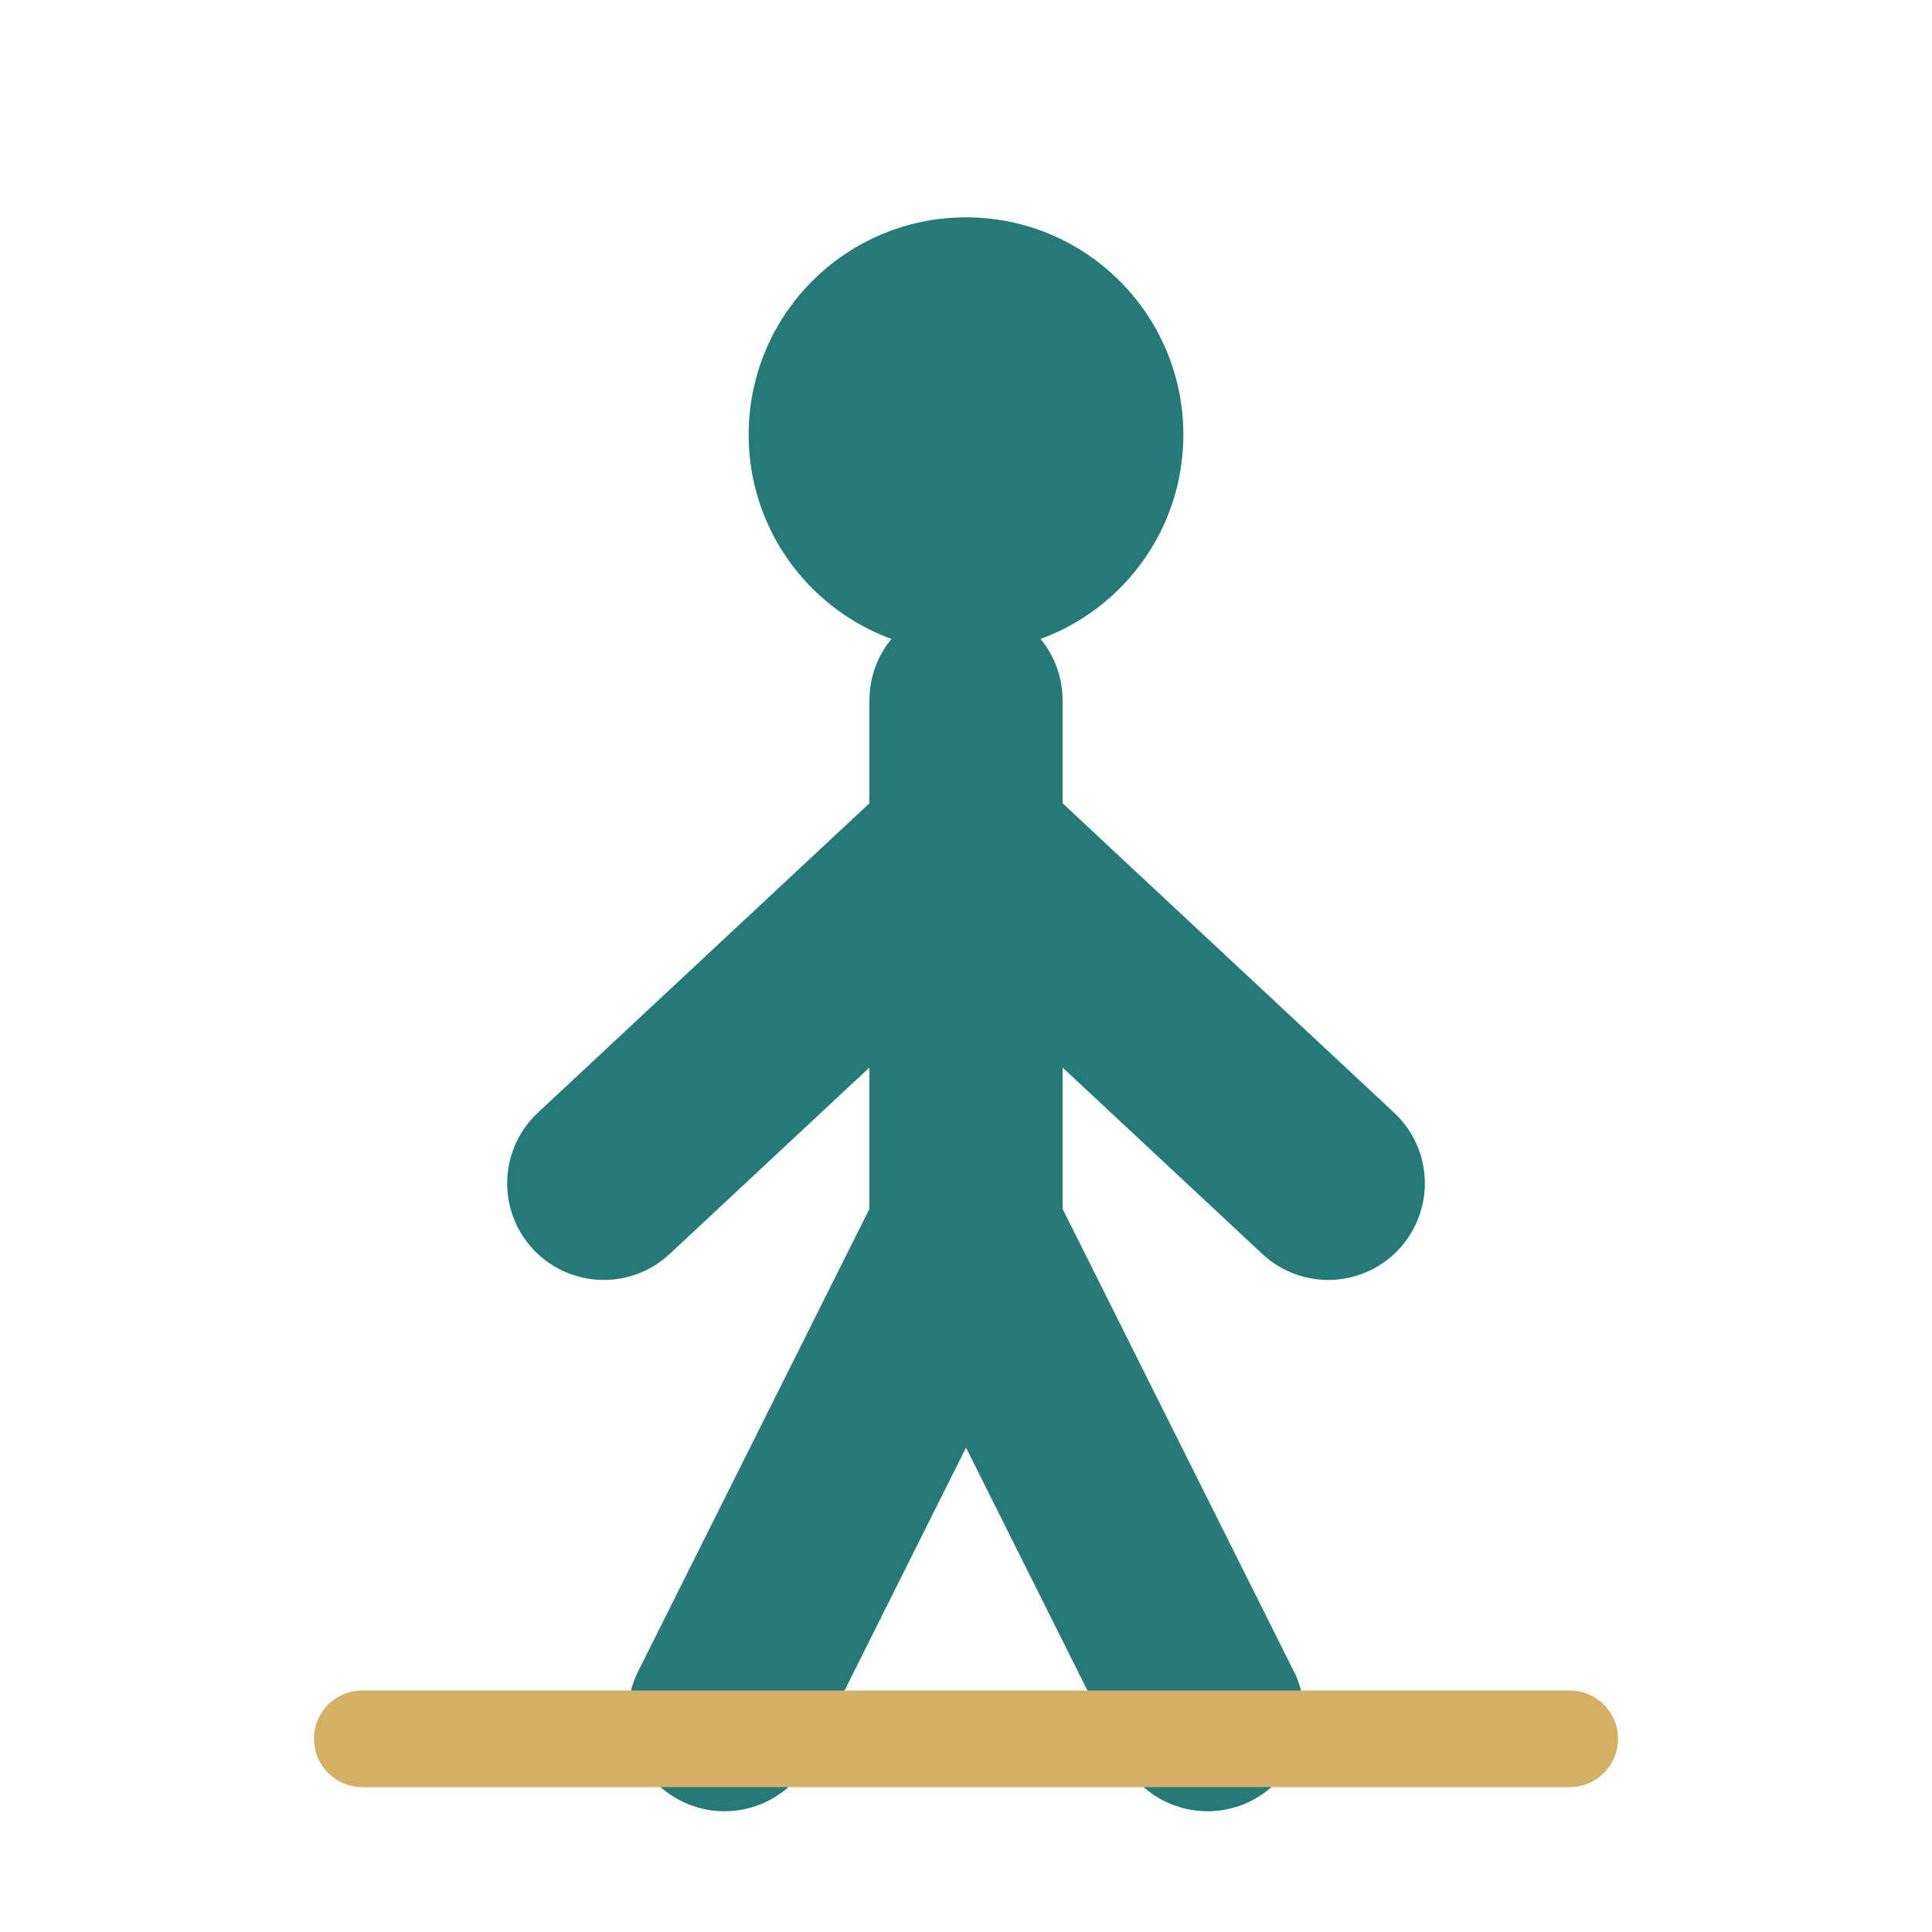
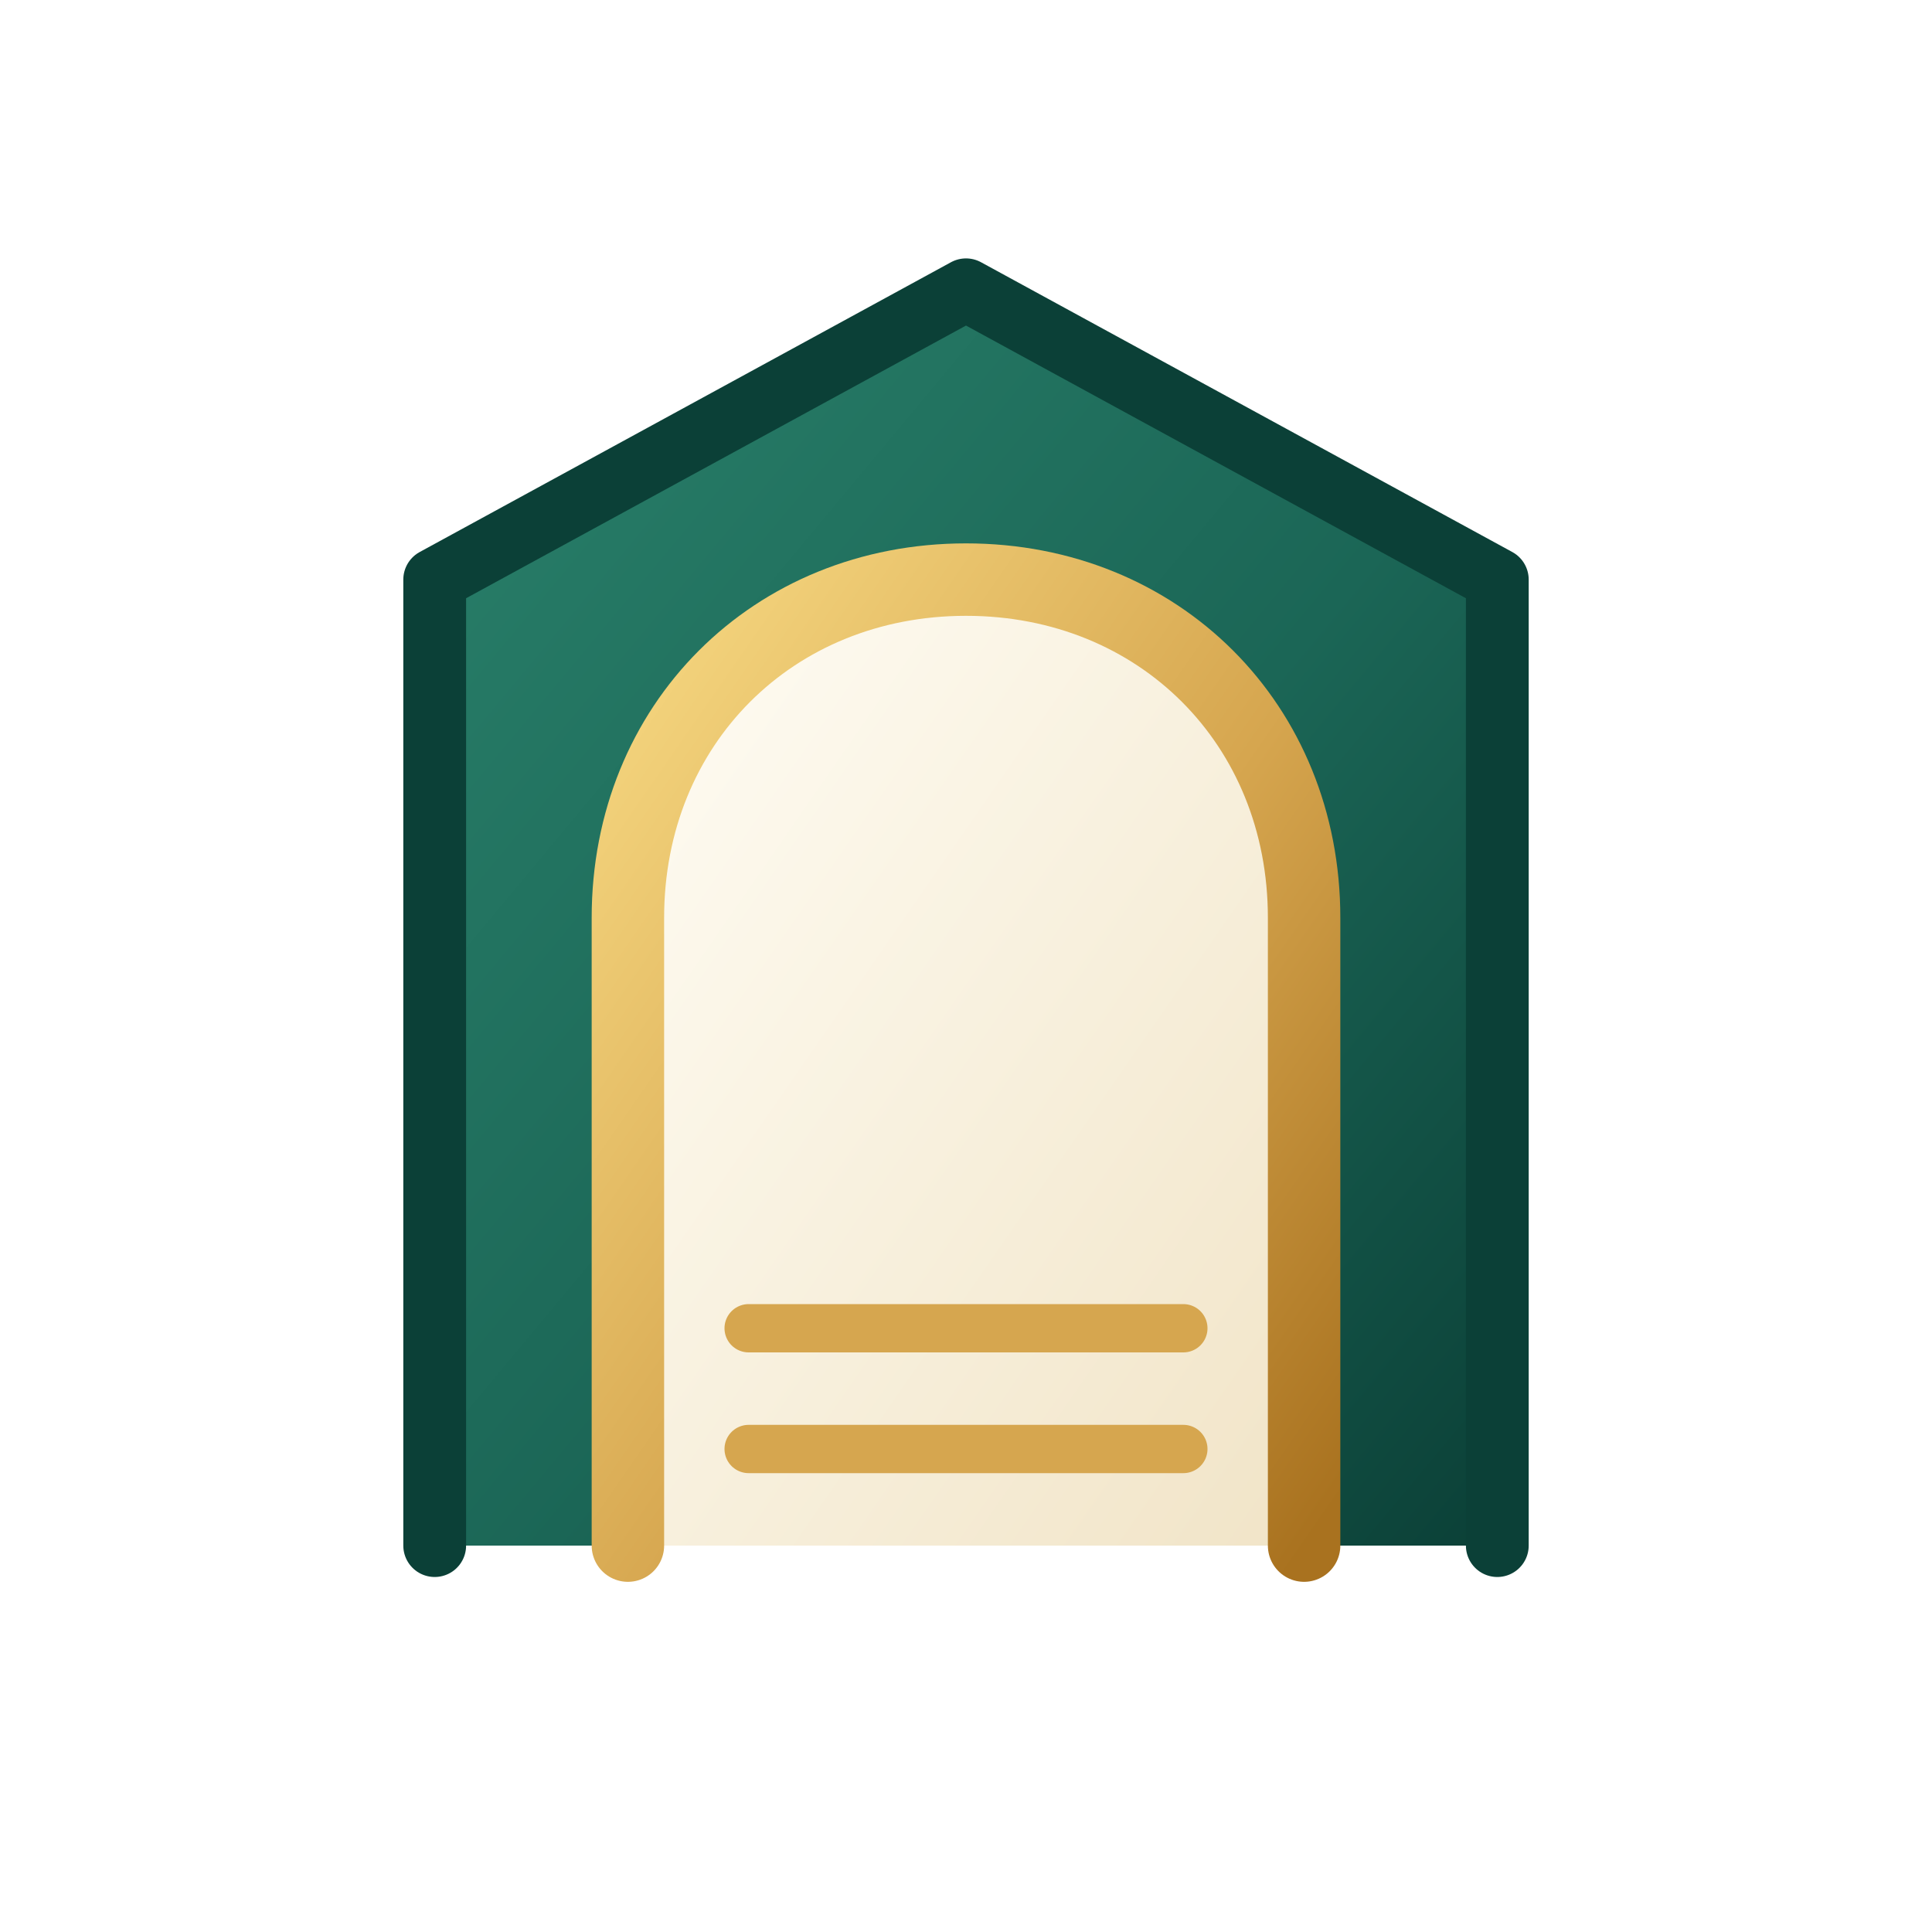
<svg xmlns="http://www.w3.org/2000/svg" viewBox="0 0 80 80" fill="none">
-   <circle cx="40" cy="18" r="9" fill="#257A78" />
-   <path d="M40 29v23M40 35l-15 14M40 35l15 14M40 51l-10 20M40 51l10 20" stroke="#257A78" stroke-width="8" stroke-linecap="round" />
-   <path d="M15 72h50" stroke="#D4AF64" stroke-width="4" stroke-linecap="round" />
+   <defs>
+     <linearGradient id="g" x1="0" y1="0" x2="1" y2="1">
+       <stop offset="0" stop-color="#F7D982" />
+       <stop offset=".55" stop-color="#D6A64F" />
+       <stop offset="1" stop-color="#A9721F" />
+     </linearGradient>
+     <linearGradient id="e" x1="0" y1="0" x2="1" y2="1">
+       <stop offset="0" stop-color="#2A816B" />
+       <stop offset=".55" stop-color="#1B6656" />
+       <stop offset="1" stop-color="#0B4037" />
+     </linearGradient>
+     <linearGradient id="b" x1="0" y1="0" x2="1" y2="1">
+       <stop offset="0" stop-color="#9BE8F7" />
+       <stop offset=".55" stop-color="#5BC7E6" />
+       <stop offset="1" stop-color="#2A9BC7" />
+     </linearGradient>
+     <linearGradient id="c" x1="0" y1="0" x2="1" y2="1">
+       <stop offset="0" stop-color="#FFFDF5" />
+       <stop offset="1" stop-color="#F1E4C7" />
+     </linearGradient>
+   </defs>
+   <g stroke-linecap="round" stroke-linejoin="round">
+     <path d="M18 64V24l22-12 22 12v40" fill="url(#e)" stroke="#0B4037" stroke-width="2.6" />
+     <path d="M26 64V38c0-8 6-14 14-14s14 6 14 14v26" fill="url(#c)" stroke="url(#g)" stroke-width="3" />
+     <path d="M25 67h30" stroke="url(#g)" stroke-width="4" />
+     <path d="M31 55h18M31 60h18" stroke="#D6A64F" stroke-width="2" />
+   </g>
</svg>
